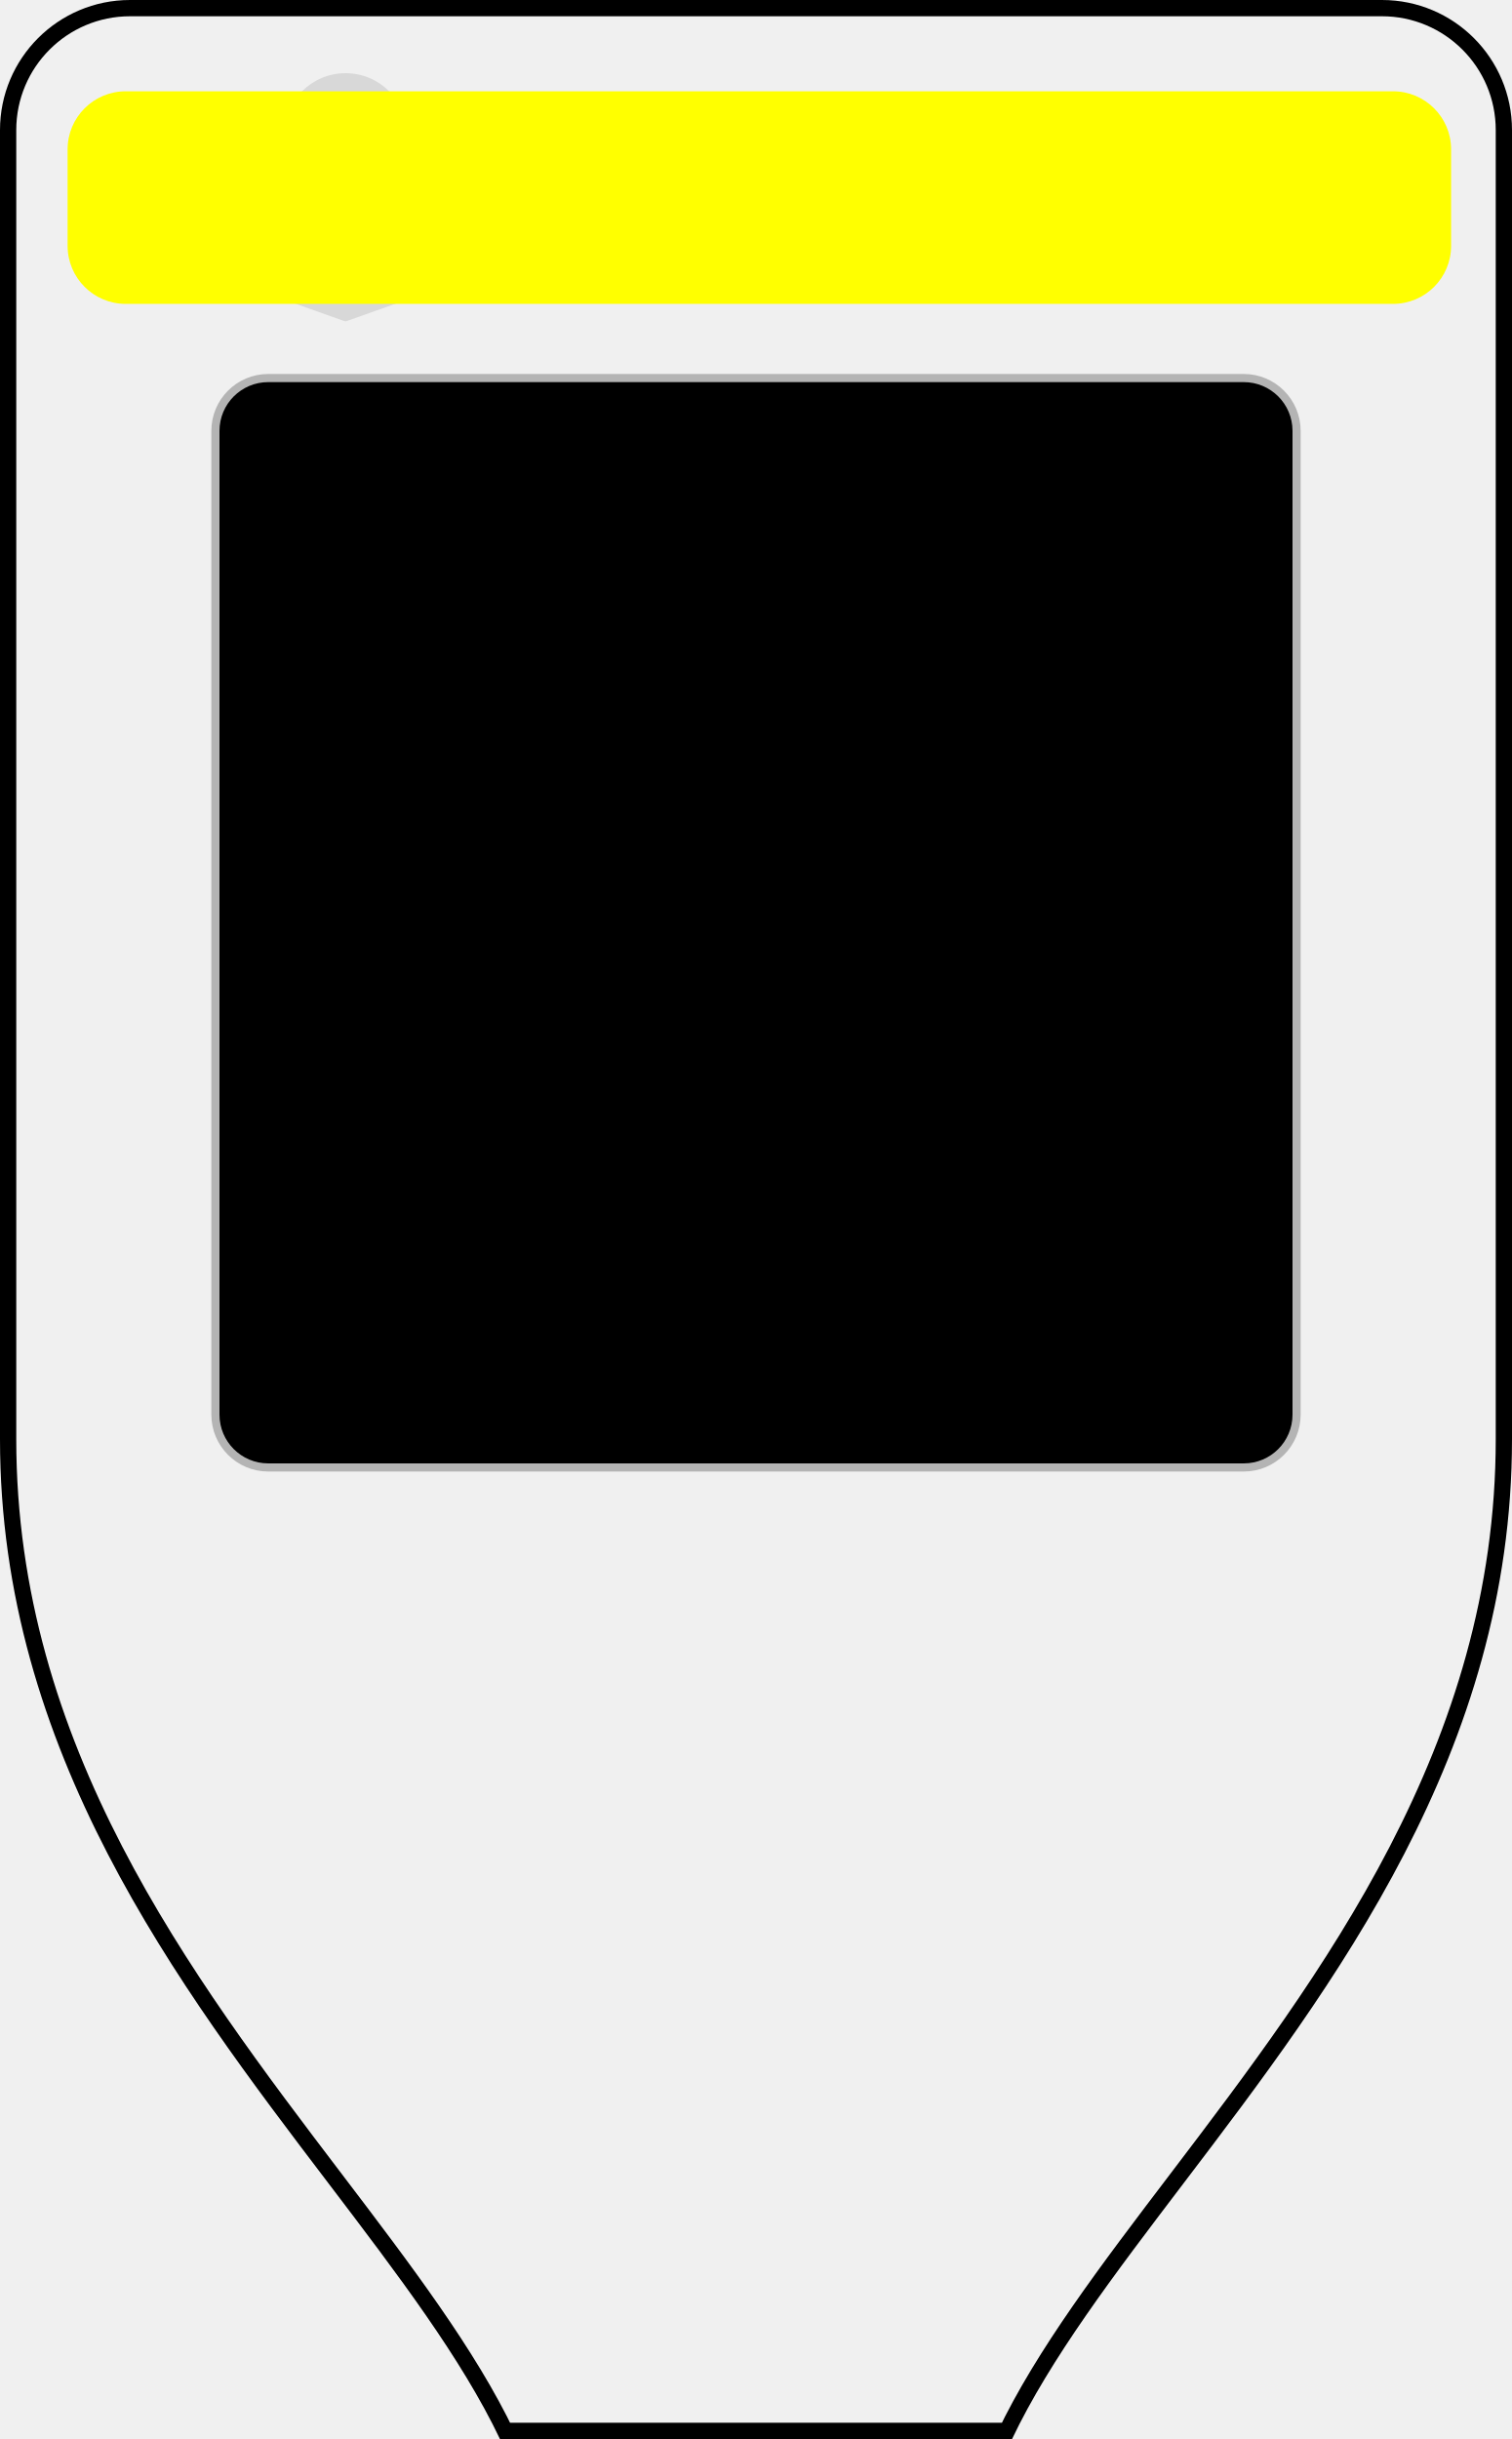
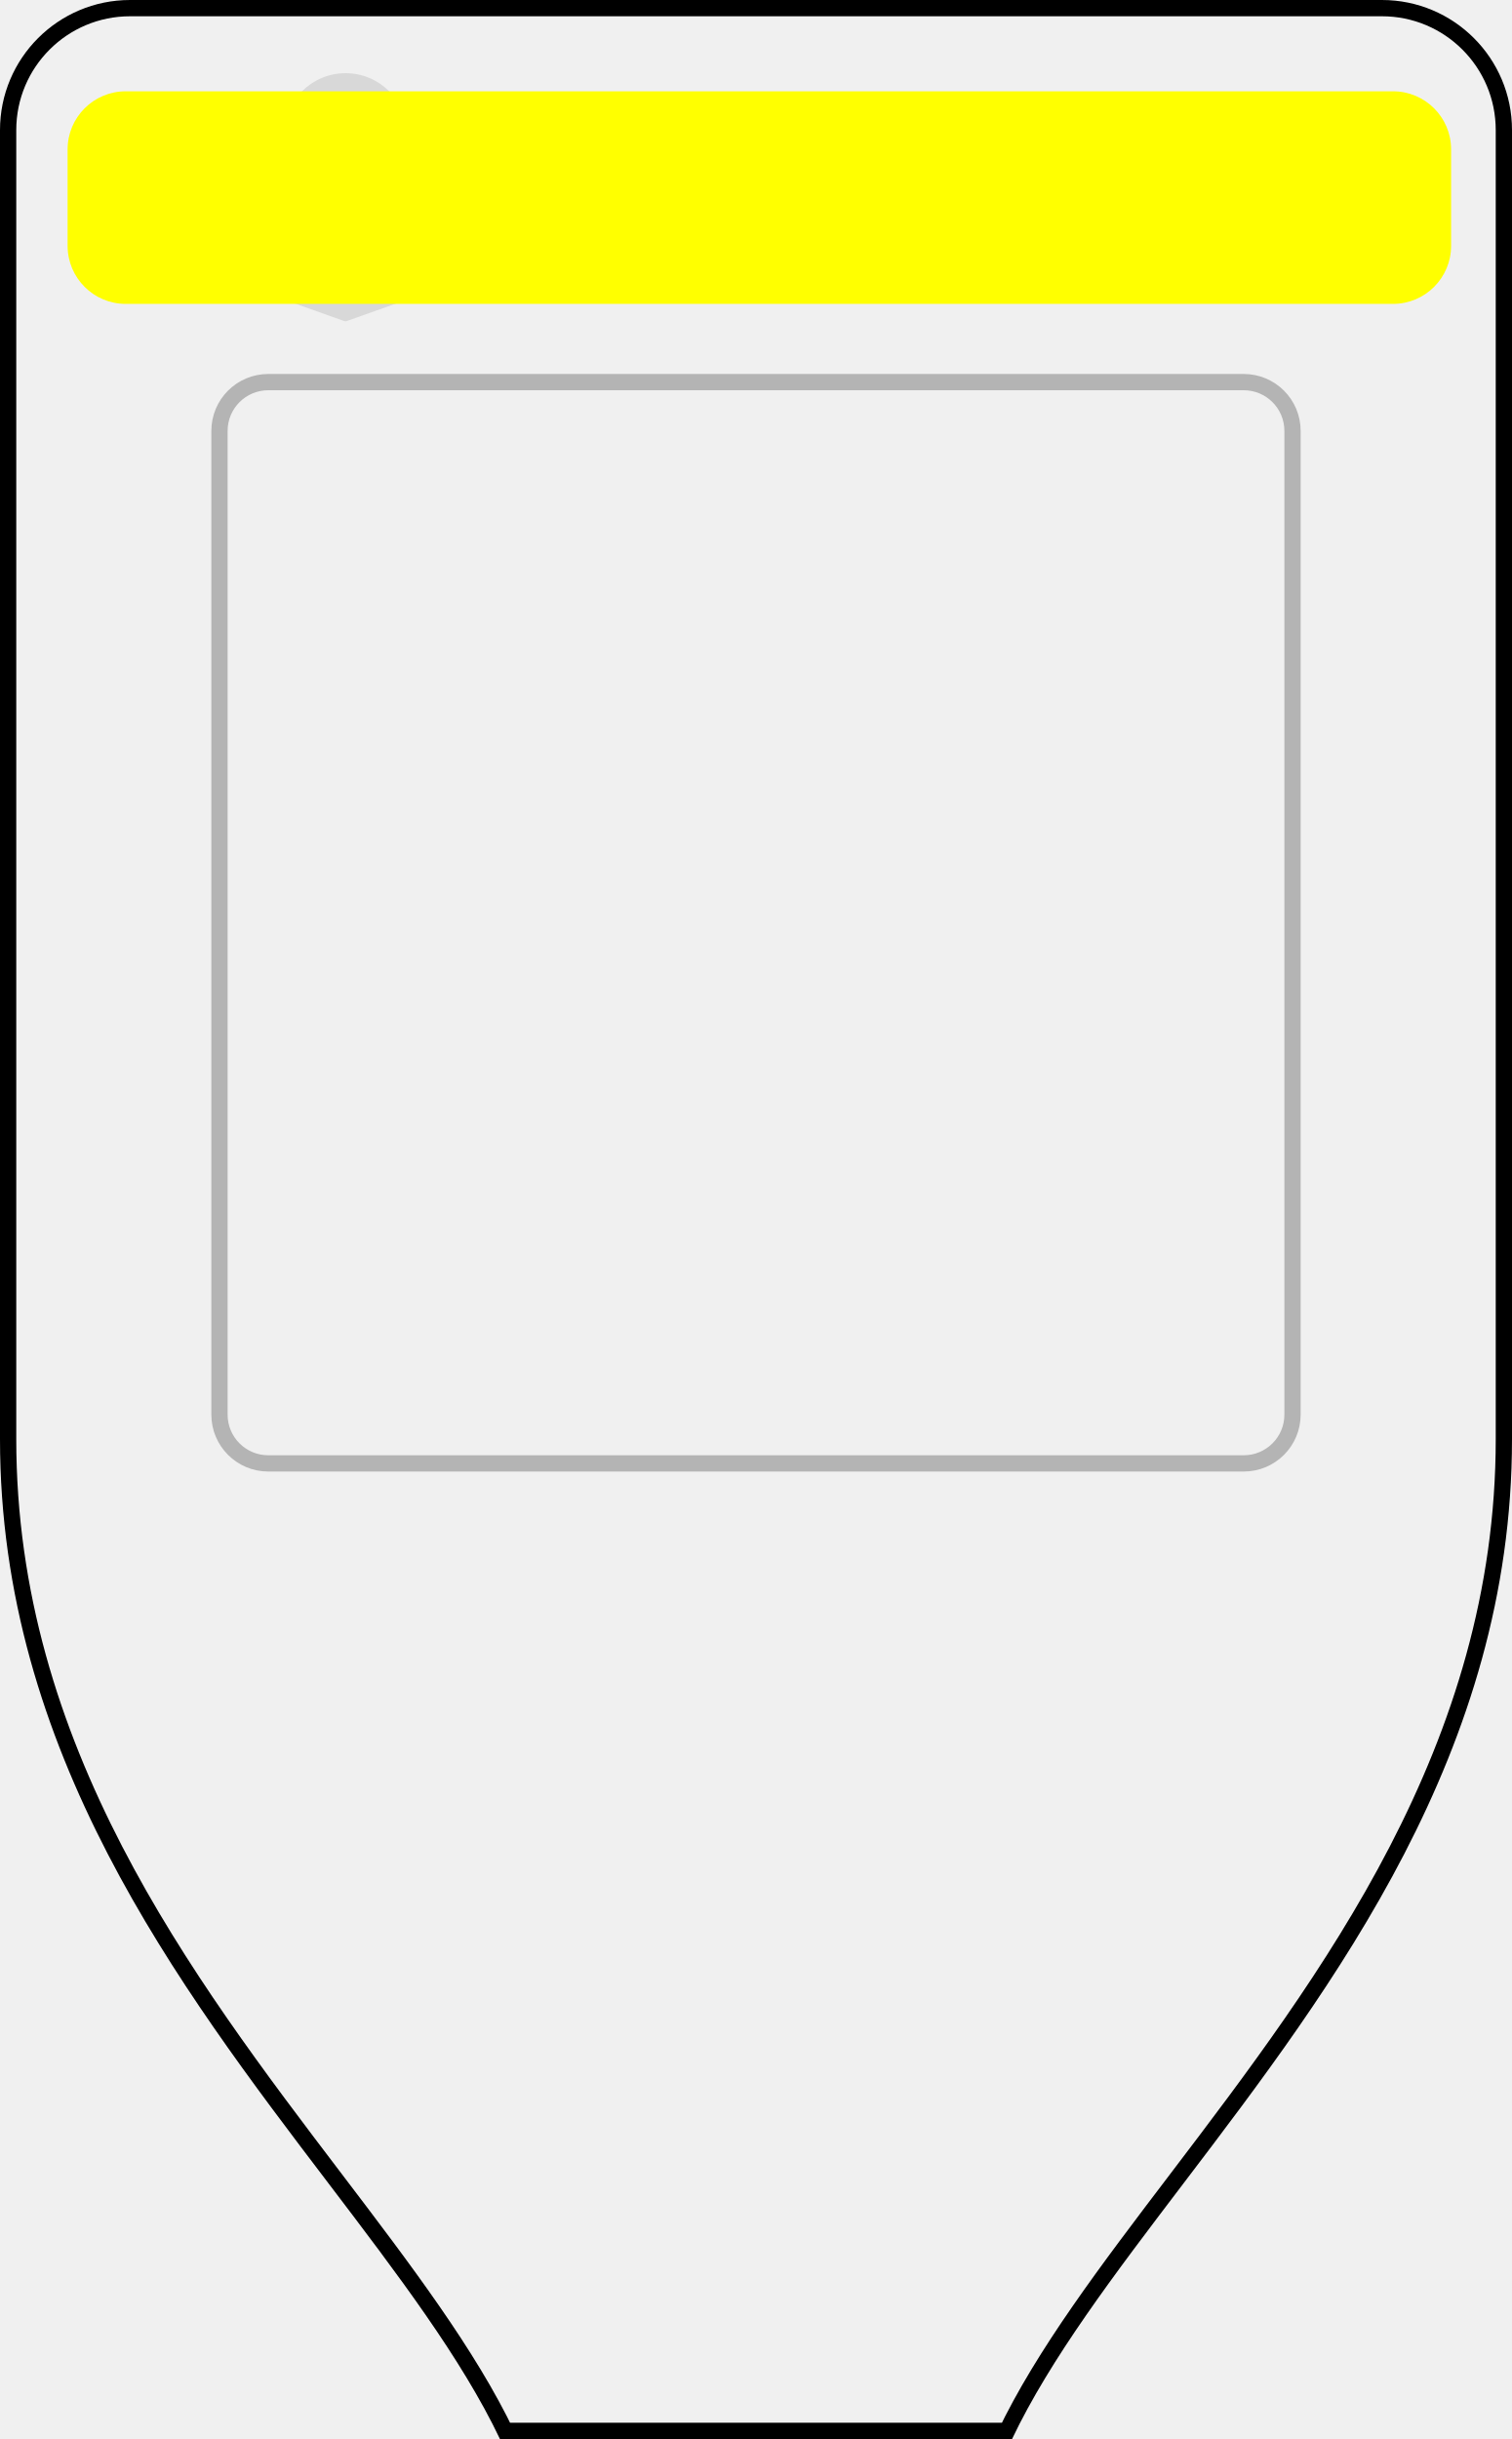
- <svg xmlns="http://www.w3.org/2000/svg" width="186" height="300" viewBox="0 0 186 300" fill="currentColor" version="1.1" id="svg1178">
+ <svg xmlns="http://www.w3.org/2000/svg" width="186" height="300" viewBox="0 0 186 300" fill="none" version="1.1" id="svg1178">
  <defs id="defs1182" />
  <mask id="path-1-inside-1" fill="white">
    <path fill-rule="evenodd" clip-rule="evenodd" d="M0 16C0 7.163 7.163 0 16 0H170C178.837 0 186 7.163 186 16V118.5V134V177C186 215.398 164.138 244.158 145.558 268.599C137.042 279.803 129.215 290.099 124.5 300H110H76H61.5C56.785 290.099 48.958 279.803 40.442 268.599C21.862 244.158 0 215.398 0 177V134V118.5V16Z" id="path1157" />
  </mask>
  <path d="M145.558 268.599L143.966 267.389L143.966 267.389L145.558 268.599ZM124.5 300V302H125.763L126.306 300.86L124.5 300ZM61.5 300L59.694 300.86L60.237 302H61.5V300ZM40.442 268.599L42.034 267.389L42.034 267.389L40.442 268.599ZM16 -2C6.059 -2 -2 6.059 -2 16H2C2 8.268 8.268 2 16 2V-2ZM170 -2H16V2H170V-2ZM188 16C188 6.059 179.941 -2 170 -2V2C177.732 2 184 8.268 184 16H188ZM188 118.5V16H184V118.5H188ZM188 134V118.5H184V134H188ZM188 177V134H184V177H188ZM147.151 269.809C165.677 245.438 188 216.166 188 177H184C184 214.63 162.599 242.878 143.966 267.389L147.151 269.809ZM126.306 300.86C130.913 291.184 138.595 281.065 147.151 269.809L143.966 267.389C135.489 278.541 127.516 289.014 122.694 299.14L126.306 300.86ZM110 302H124.5V298H110V302ZM110 298H76V302H110V298ZM76 298H61.5V302H76V298ZM63.306 299.14C58.484 289.014 50.511 278.541 42.034 267.389L38.849 269.809C47.405 281.065 55.087 291.184 59.694 300.86L63.306 299.14ZM42.034 267.389C23.401 242.878 2 214.63 2 177H-2C-2 216.166 20.323 245.438 38.849 269.809L42.034 267.389ZM2 177V134H-2V177H2ZM2 134V118.5H-2V134H2ZM-2 16V118.5H2V16H-2Z" fill="currentColor" mask="url(#path-1-inside-1)" id="path1160" />
  <rect x="27" y="47" width="132" height="133" rx="6" stroke="black" stroke-opacity="0.25" stroke-width="2" id="rect1162" />
  <path d="M65.615 34.762V23.376H61.455V19.293H74.426V23.376H70.307V34.762H65.615Z" fill="currentColor" fill-opacity="0.1" id="path1164" />
  <path d="M84.935 34.762L82.801 29.898H81.102V34.762H76.411V19.293H84.668C88.292 19.293 90.235 21.695 90.235 24.593C90.235 27.263 88.691 28.676 87.451 29.284L90.254 34.757H84.935V34.762ZM85.49 24.593C85.49 23.753 84.745 23.39 83.963 23.39H81.102V25.833H83.963C84.745 25.815 85.49 25.451 85.49 24.593Z" fill="currentColor" fill-opacity="0.1" id="path1166" />
  <path d="M92.697 34.762V19.293H104.428V23.376H97.37V24.902H104.255V28.985H97.37V30.683H104.428V34.762H92.697Z" fill="currentColor" fill-opacity="0.1" id="path1168" />
  <path d="M106.867 34.78V31.06L112.762 23.394H106.867V19.311H118.938V22.994L113.025 30.701H119.111V34.784L106.867 34.78Z" fill="currentColor" fill-opacity="0.1" id="path1170" />
  <path d="M120.255 27.055C120.255 22.304 123.938 19.043 128.725 19.043C133.494 19.043 137.195 22.286 137.195 27.055C137.195 31.805 133.512 35.048 128.725 35.048C123.938 35.048 120.255 31.805 120.255 27.055ZM132.427 27.055C132.427 24.897 130.96 23.18 128.707 23.18C126.455 23.18 124.988 24.897 124.988 27.055C124.988 29.212 126.455 30.928 128.707 30.928C130.978 30.928 132.427 29.212 132.427 27.055Z" fill="currentColor" fill-opacity="0.1" id="path1172" />
  <path d="M147.682 34.78L145.547 29.916H143.849V34.78H139.157V19.311H147.414C151.038 19.311 152.982 21.714 152.982 24.611C152.982 27.282 151.438 28.694 150.198 29.303L153 34.775H147.682V34.78ZM148.254 24.593C148.254 23.753 147.509 23.39 146.728 23.39H143.867V25.833H146.728C147.514 25.815 148.254 25.451 148.254 24.593Z" fill="currentColor" fill-opacity="0.1" id="path1174" />
  <path d="M42.517 9C38.331 9 34.944 12.387 34.944 16.573V19.411C33.474 19.677 32 20.032 32 20.493V35.305C32 35.305 32 35.715 32.46 35.909C34.129 36.585 40.692 38.908 42.2 39.44C42.394 39.512 42.449 39.512 42.5 39.512C42.572 39.512 42.606 39.512 42.8 39.44C44.308 38.908 50.888 36.585 52.556 35.909C52.983 35.731 53 35.322 53 35.322V20.493C53 20.032 51.547 19.66 50.073 19.411V16.573C50.094 12.387 46.686 9 42.517 9ZM42.517 12.62C44.983 12.62 46.474 14.111 46.474 16.577V19.044C43.708 18.85 41.347 18.85 38.564 19.044V16.577C38.564 14.106 40.054 12.62 42.517 12.62ZM42.5 22.676C45.942 22.676 48.831 22.942 48.831 23.419V32.661C48.831 32.804 48.814 32.821 48.688 32.872C48.565 32.927 42.817 35.001 42.817 35.001C42.817 35.001 42.584 35.073 42.517 35.073C42.445 35.073 42.217 34.984 42.217 34.984C42.217 34.984 36.469 32.91 36.346 32.855C36.224 32.8 36.203 32.783 36.203 32.644V23.403C36.169 22.925 39.058 22.676 42.5 22.676Z" fill="currentColor" fill-opacity="0.1" id="path1176" />
  <g id="g358" transform="matrix(1.028537,0,0,1.028537,0.6669072,5.067882)">
    <rect style="fill:#ffff00;stroke-width:11.048" id="rect304" width="165.471" height="25.424" x="7.437" y="5.991" rx="6.948" />
    <text xml:space="preserve" style="font-size:17.265px;font-family:'Accanthis ADF Std No3';-inkscape-font-specification:'Accanthis ADF Std No3';fill:#ffff00;stroke-width:3.406" x="14.427" y="24.582" id="text464">
      <tspan id="tspan462" x="14.427" y="24.582" style="font-style:normal;font-variant:normal;font-weight:normal;font-stretch:normal;font-size:17.265px;font-family:sans-serif;-inkscape-font-specification:sans-serif;fill:textStickerColor;stroke-width:3.406">Label</tspan>
    </text>
  </g>
</svg>
